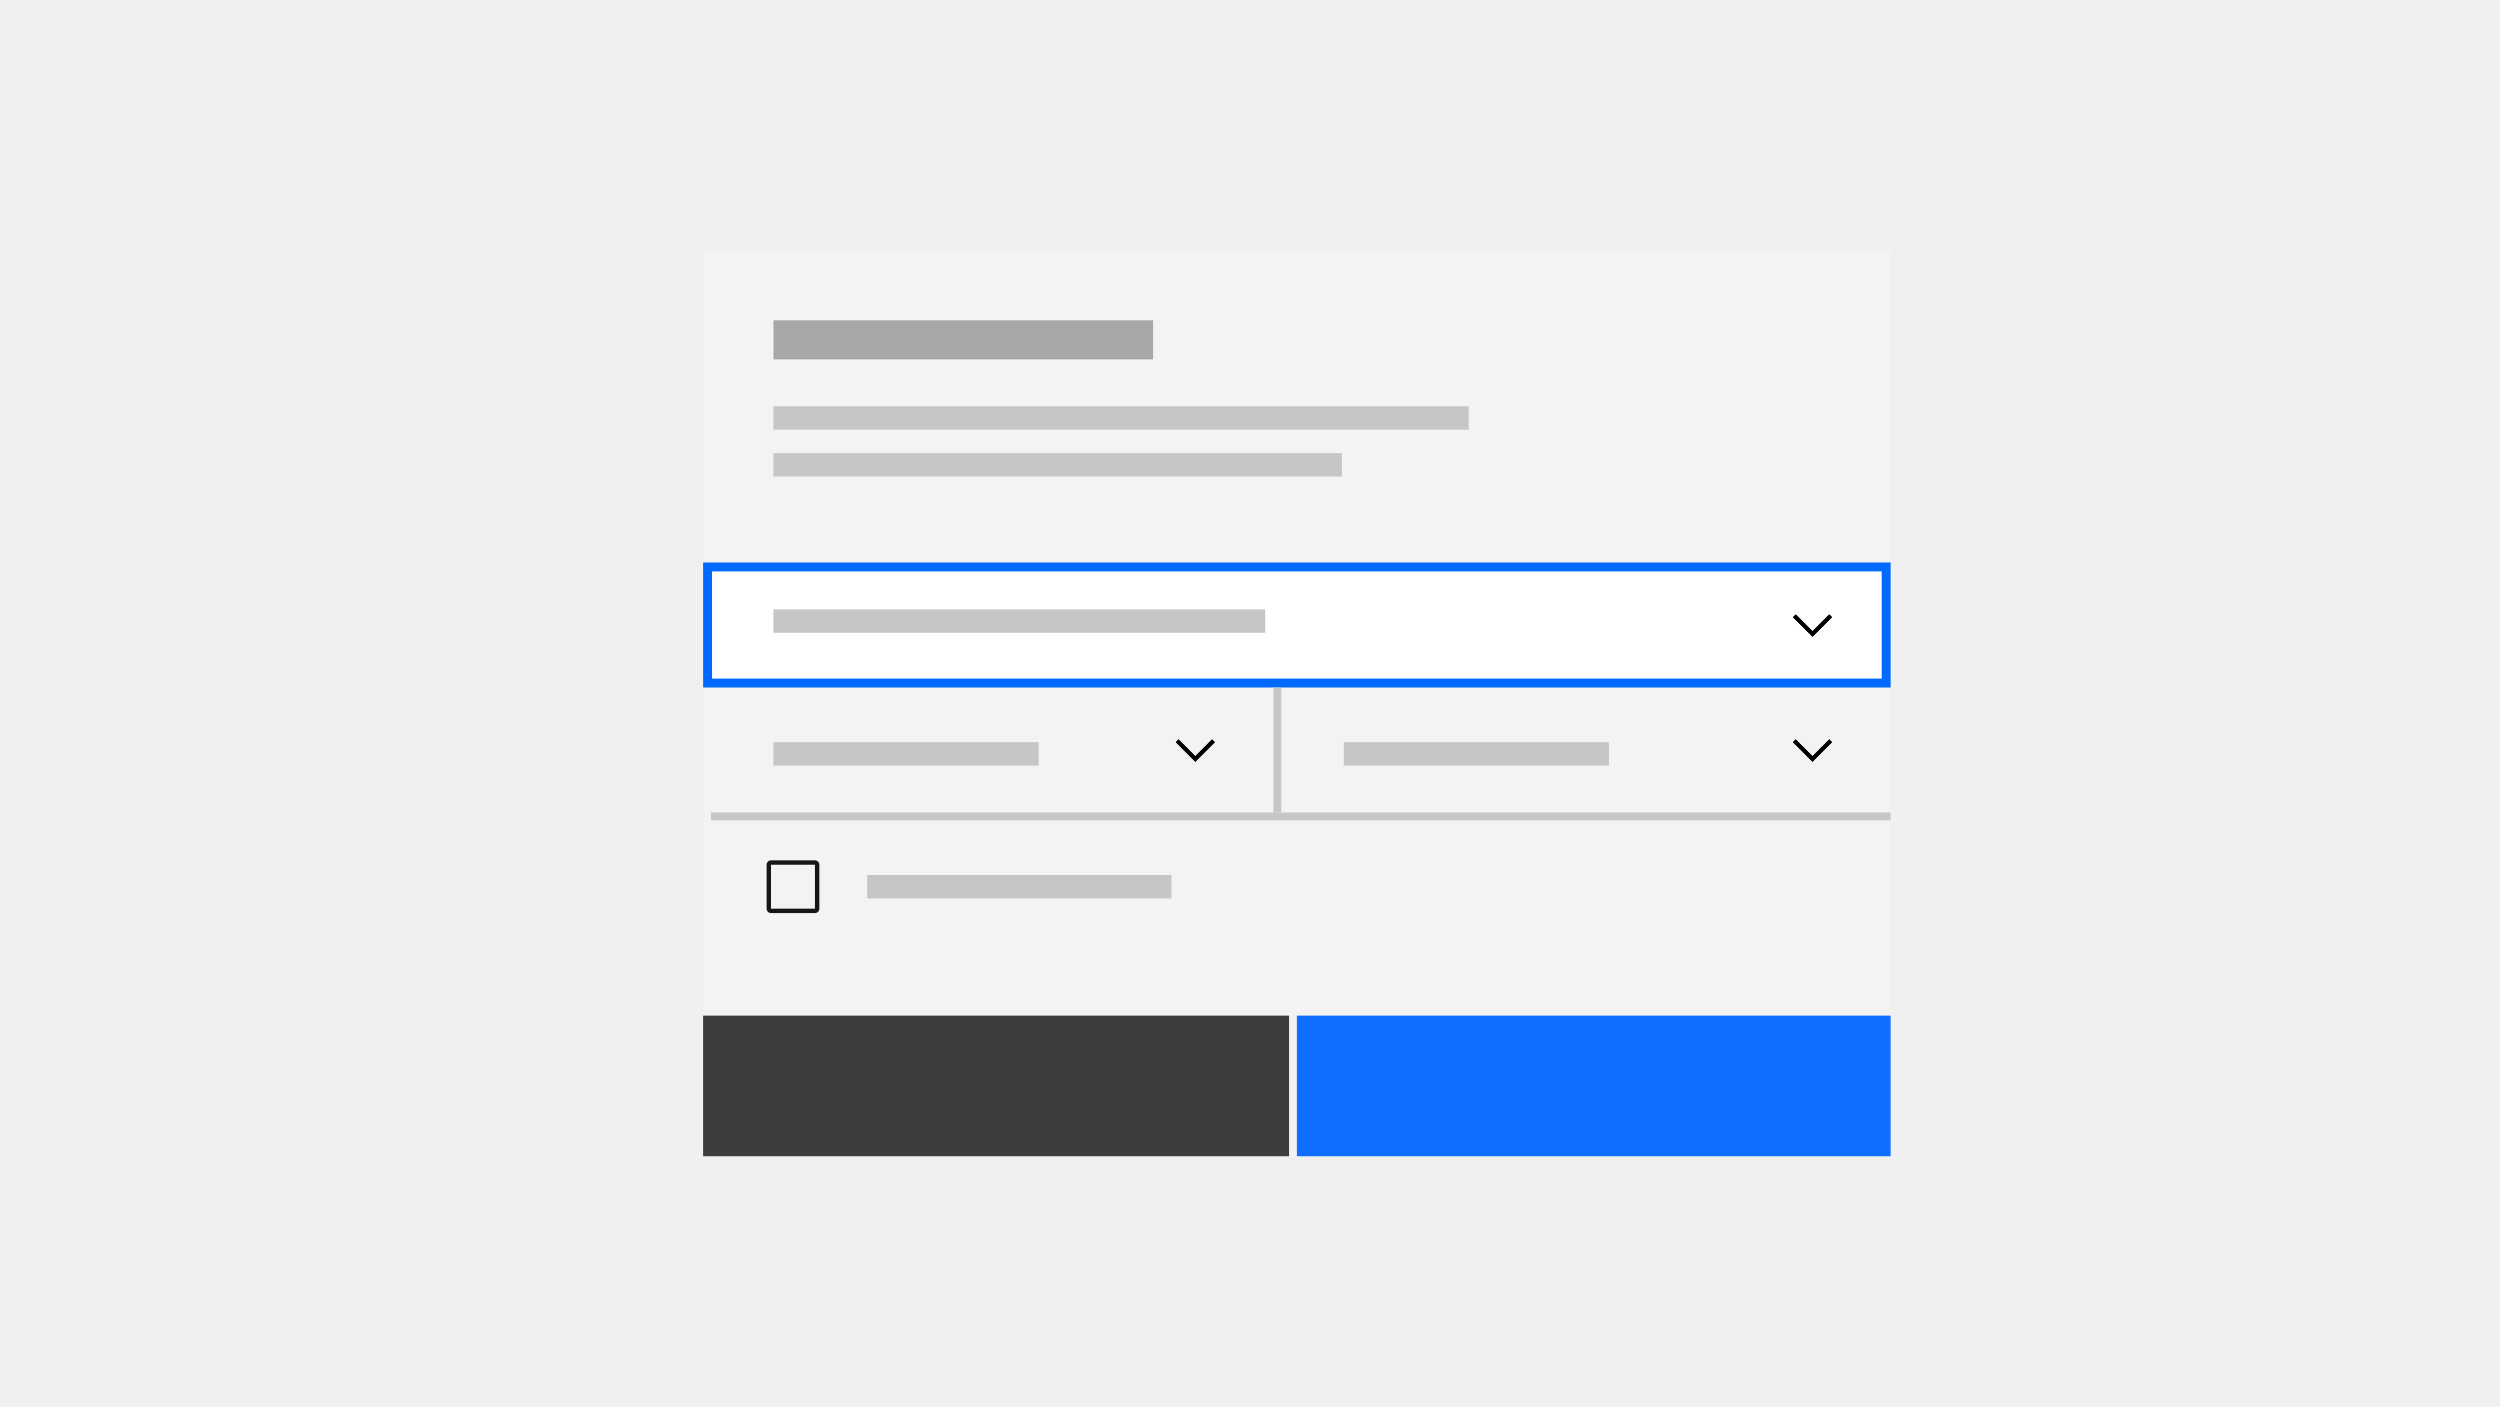
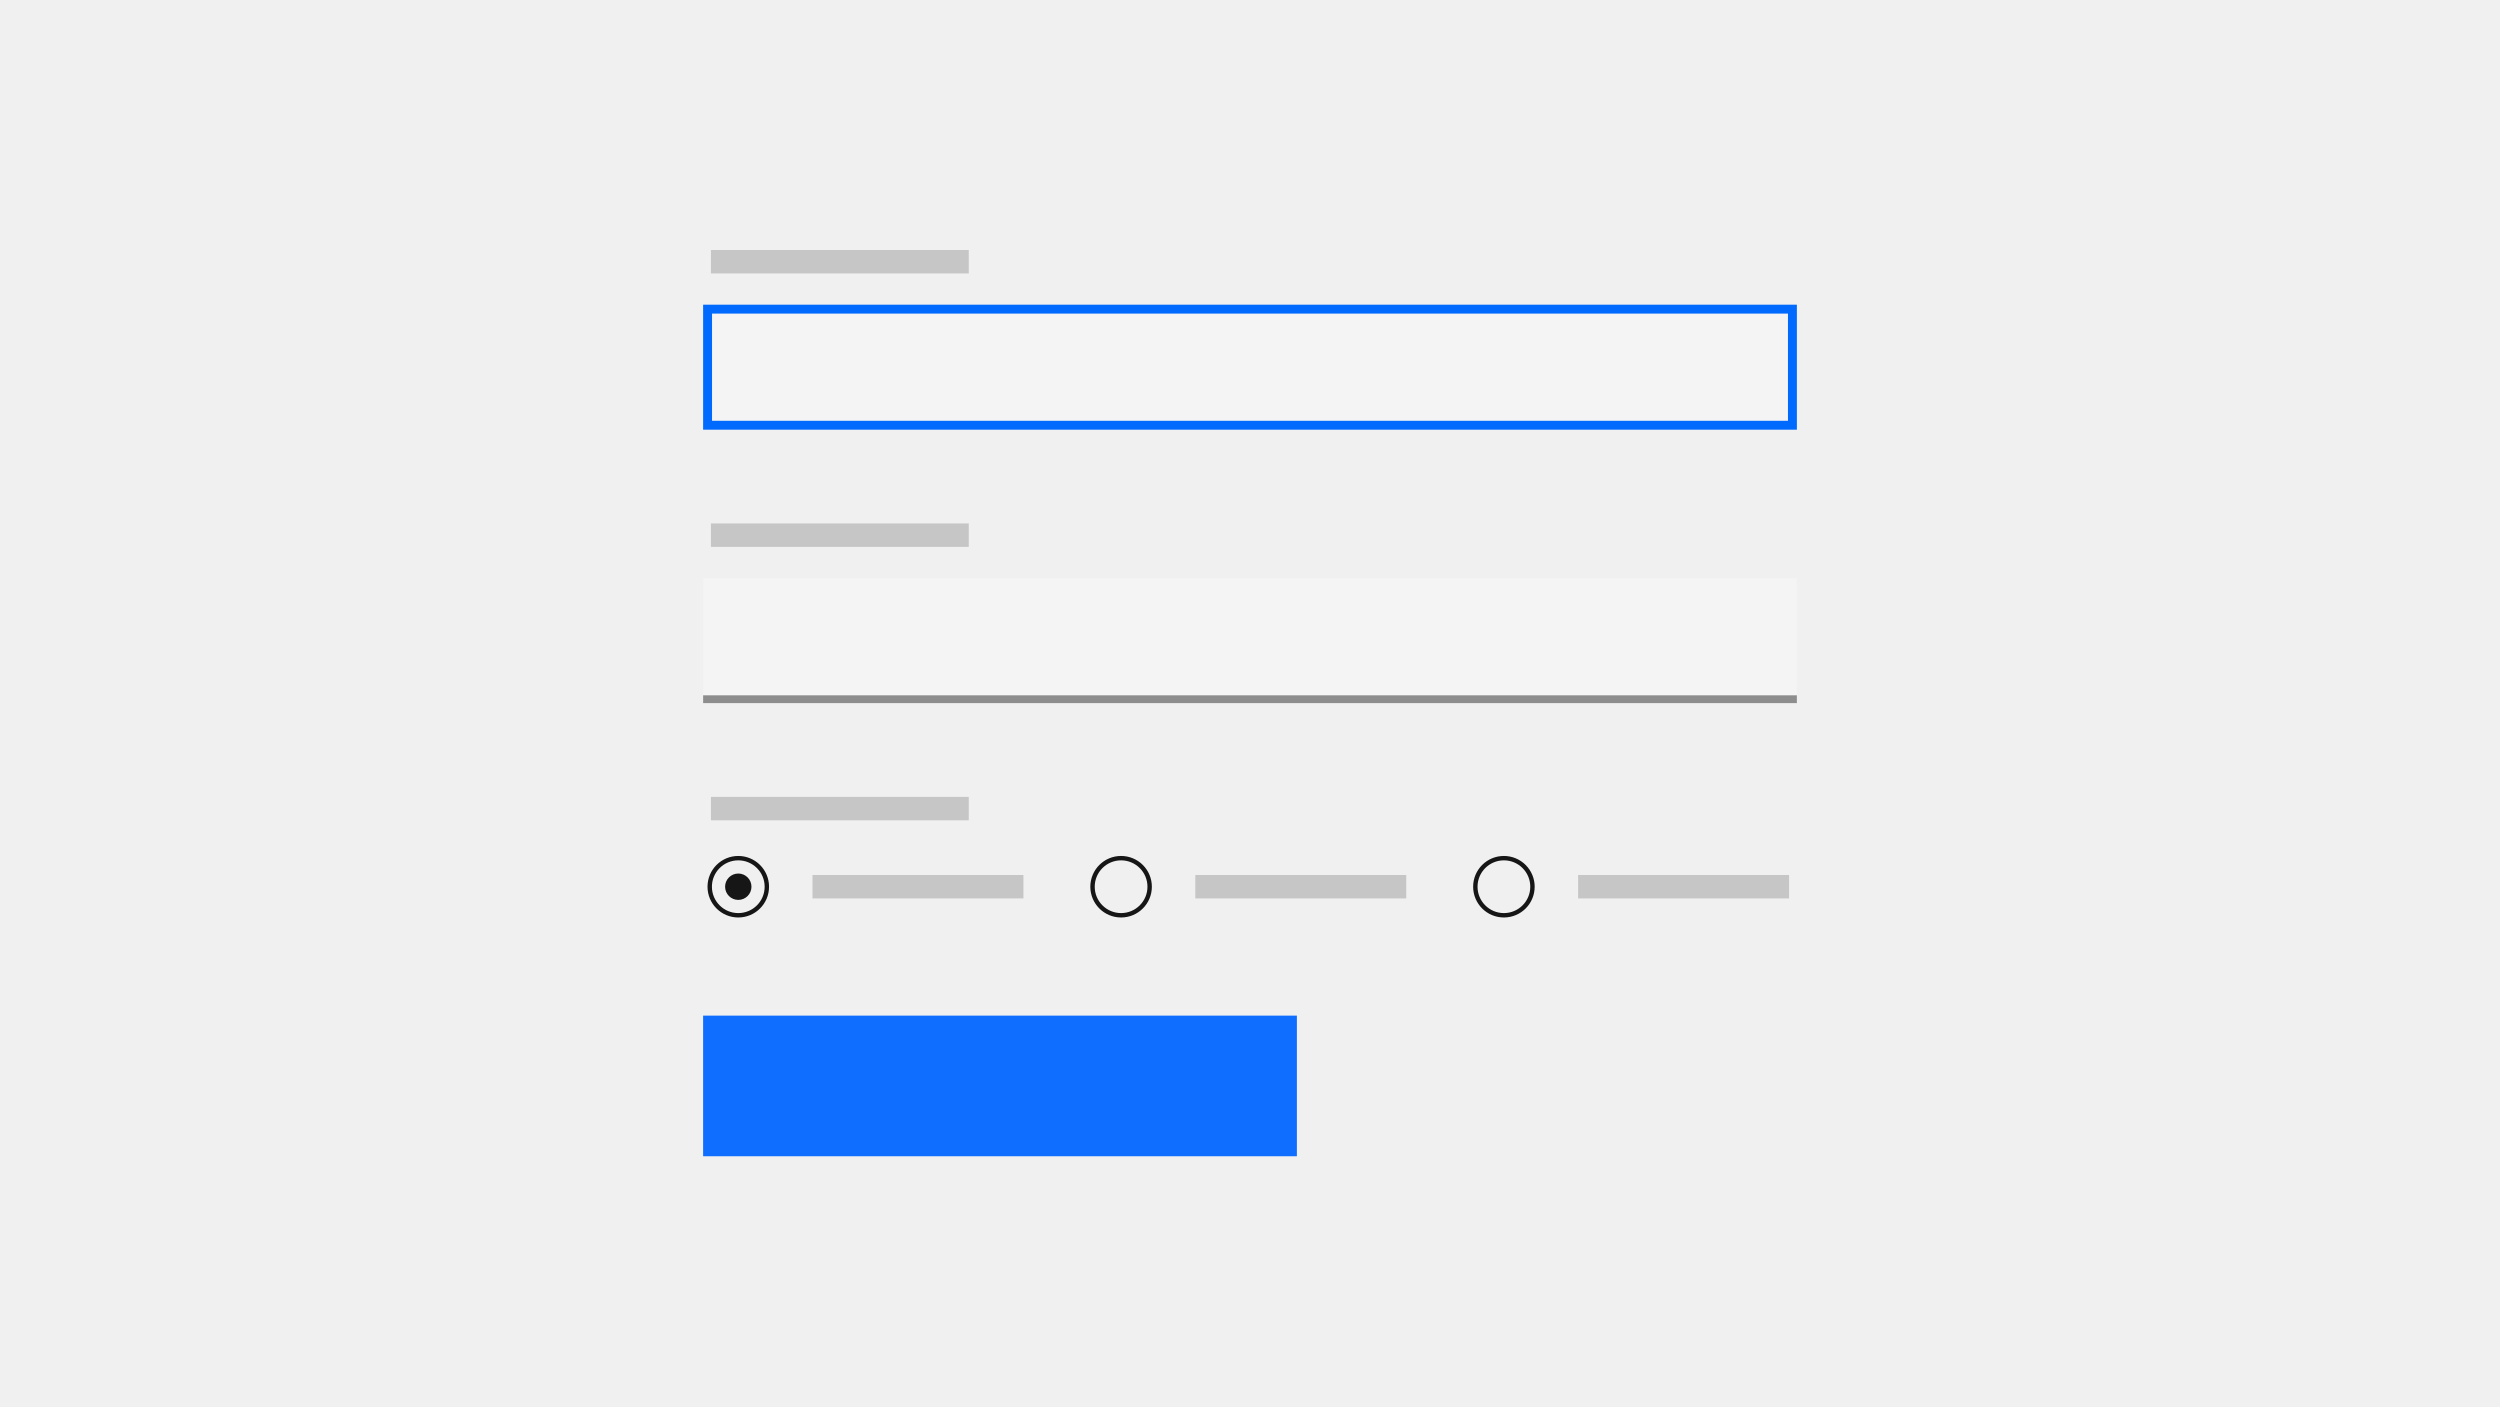
- <svg xmlns="http://www.w3.org/2000/svg" xmlns:xlink="http://www.w3.org/1999/xlink" width="320px" height="180px" viewBox="0 0 320 180" version="1.1">
-   <defs>
-     <polygon id="path-1" points="2.5 0 5 2.5 4.646 2.853 2.5 0.707 0.353 2.853 0 2.5" />
-     <polygon id="path-3" points="2.5 0 5 2.5 4.646 2.853 2.5 0.707 0.353 2.853 0 2.5" />
-     <polygon id="path-5" points="2.5 0 5 2.5 4.646 2.853 2.5 0.707 0.353 2.853 0 2.5" />
-   </defs>
-   <g id="form" stroke="none" stroke-width="1" fill="none" fill-rule="evenodd">
-     <g id="color/gray/10-copy-12" transform="translate(90, 32)" fill="#F3F3F3">
-       <rect id="Rectangle" x="0" y="0" width="152" height="116" />
+ <svg xmlns="http://www.w3.org/2000/svg" width="320px" height="180px" viewBox="0 0 320 180" version="1.1">
+   <g id="form-group" stroke="none" stroke-width="1" fill="none" fill-rule="evenodd">
+     <rect id="Rectangle-25-Copy-22" fill="#F4F4F4" x="90" y="74" width="140" height="16" />
+     <rect id="Rectangle-25-Copy-24" fill="#8D8D8D" x="90" y="89" width="140" height="1" />
+     <rect id="Rectangle-25-Copy-23" stroke="#006AFF" stroke-width="1.14" fill="#F4F4F4" x="90.57" y="39.57" width="138.86" height="14.86" />
+     <rect id="Rectangle-Copy-30" fill="#C6C6C6" x="104" y="112" width="27" height="3" />
+     <rect id="Rectangle-Copy-34" fill="#C6C6C6" x="153" y="112" width="27" height="3" />
+     <rect id="Rectangle-Copy-31" fill="#C6C6C6" x="91" y="32" width="33" height="3" />
+     <rect id="Rectangle-Copy-32" fill="#C6C6C6" x="91" y="67" width="33" height="3" />
+     <rect id="Rectangle-Copy-33" fill="#C6C6C6" x="91" y="102" width="33" height="3" />
+     <rect id="Rectangle-Copy-24" fill="#0F6DFF" x="90" y="130" width="76" height="18" />
+     <g id="icon-/-toggle-/-radio-button-/-checked-/-20" transform="translate(90, 109)" fill="#161616">
+       <path d="M4.5,0.562 C2.325,0.562 0.562,2.325 0.562,4.5 C0.562,6.675 2.325,8.438 4.5,8.438 C6.675,8.438 8.438,6.675 8.438,4.5 C8.438,3.456 8.023,2.454 7.284,1.716 C6.546,0.977 5.544,0.562 4.5,0.562 Z M4.5,7.875 C2.636,7.875 1.125,6.364 1.125,4.5 C1.125,2.636 2.636,1.125 4.5,1.125 C6.364,1.125 7.875,2.636 7.875,4.5 C7.875,6.364 6.364,7.875 4.5,7.875 L4.5,7.875 Z M4.5,2.812 C3.568,2.812 2.812,3.568 2.812,4.5 C2.812,5.432 3.568,6.188 4.5,6.188 C5.432,6.188 6.188,5.432 6.188,4.5 C6.188,3.568 5.432,2.812 4.5,2.812 Z" id="Fill" />
    </g>
-     <rect id="Rectangle-Copy-6" fill="#A8A8A8" x="99" y="41" width="48.599" height="5" />
-     <rect id="Rectangle-Copy-14" fill="#C6C6C6" x="99" y="52" width="89" height="3" />
-     <rect id="Rectangle-Copy-26" fill="#C6C6C6" x="99" y="58" width="72.759" height="3" />
-     <rect id="Rectangle-25-Copy-22" stroke="#006AFF" stroke-width="1.14" fill="#FFFFFF" x="90.57" y="72.57" width="150.86" height="14.86" />
-     <rect id="Rectangle-Copy-27" fill="#C6C6C6" x="99" y="78" width="62.949" height="3" />
-     <rect id="Rectangle-Copy-28" fill="#C6C6C6" x="99" y="95" width="33.949" height="3" />
-     <rect id="Rectangle-Copy-30" fill="#C6C6C6" x="111" y="112" width="38.949" height="3" />
-     <rect id="Rectangle-Copy-29" fill="#C6C6C6" x="172" y="95" width="33.949" height="3" />
-     <rect id="Rectangle-Copy-56" fill="#C6C6C6" x="91" y="104" width="151" height="1" />
-     <rect id="Rectangle-Copy-57" fill="#C6C6C6" x="163" y="88" width="1" height="16" />
-     <g id="Group" transform="translate(228, 76)">
-       <g id="Group" transform="translate(4, 4) scale(1, -1) translate(-4, -4) ">
-         <g id="chevron--up" transform="translate(1.5, 2.5)">
-           <mask id="mask-2" fill="white">
-             <use xlink:href="#path-1" />
-           </mask>
-           <use id="Mask" fill="#000000" fill-rule="nonzero" xlink:href="#path-1" />
-           <g id="Group" mask="url(#mask-2)">
-             <g transform="translate(-1.5, -2.5)" id="icon-color">
-               <rect id="Rectangle" fill="#000000" x="0" y="0" width="20" height="20" />
-             </g>
-           </g>
-         </g>
-         <polygon id="transparent-rectangle" transform="translate(4, 4) rotate(-90) translate(-4, -4) " points="-8.8817842e-16 -5.72739022e-15 8 -5.72739022e-15 8 8 -8.8817842e-16 8" />
-       </g>
+     <g id="icon-/-toggle-/-radio-button-/-unchecked-/-20" transform="translate(139, 109)" fill="#161616">
+       <path d="M4.5,0.562 C2.325,0.562 0.562,2.325 0.562,4.5 C0.562,6.675 2.325,8.438 4.5,8.438 C6.675,8.438 8.438,6.675 8.438,4.5 C8.438,3.456 8.023,2.454 7.284,1.716 C6.546,0.977 5.544,0.562 4.5,0.562 Z M4.5,7.875 C2.636,7.875 1.125,6.364 1.125,4.5 C1.125,2.636 2.636,1.125 4.5,1.125 C6.364,1.125 7.875,2.636 7.875,4.5 C7.875,6.364 6.364,7.875 4.5,7.875 L4.5,7.875 Z" id="Fill" />
    </g>
-     <g id="Group" transform="translate(228, 92)">
-       <g id="Group" transform="translate(4, 4) scale(1, -1) translate(-4, -4) ">
-         <g id="chevron--up" transform="translate(1.5, 2.5)">
-           <mask id="mask-4" fill="white">
-             <use xlink:href="#path-3" />
-           </mask>
-           <use id="Mask" fill="#000000" fill-rule="nonzero" xlink:href="#path-3" />
-           <g id="Group" mask="url(#mask-4)">
-             <g transform="translate(-1.5, -2.5)" id="icon-color">
-               <rect id="Rectangle" fill="#000000" x="0" y="0" width="20" height="20" />
-             </g>
-           </g>
-         </g>
-         <polygon id="transparent-rectangle" transform="translate(4, 4) rotate(-90) translate(-4, -4) " points="-8.8817842e-16 -5.72739022e-15 8 -5.72739022e-15 8 8 -8.8817842e-16 8" />
-       </g>
-     </g>
-     <g id="Group" transform="translate(149, 92)">
-       <g id="Group" transform="translate(4, 4) scale(1, -1) translate(-4, -4) ">
-         <g id="chevron--up" transform="translate(1.5, 2.5)">
-           <mask id="mask-6" fill="white">
-             <use xlink:href="#path-5" />
-           </mask>
-           <use id="Mask" fill="#000000" fill-rule="nonzero" xlink:href="#path-5" />
-           <g id="Group" mask="url(#mask-6)">
-             <g transform="translate(-1.5, -2.5)" id="icon-color">
-               <rect id="Rectangle" fill="#000000" x="0" y="0" width="20" height="20" />
-             </g>
-           </g>
-         </g>
-         <polygon id="transparent-rectangle" transform="translate(4, 4) rotate(-90) translate(-4, -4) " points="-8.8817842e-16 -5.72739022e-15 8 -5.72739022e-15 8 8 -8.8817842e-16 8" />
-       </g>
-     </g>
-     <rect id="Rectangle-Copy-24" fill="#0F6DFF" x="166" y="130" width="76" height="18" />
-     <rect id="Rectangle-Copy-25" fill="#3D3D3D" x="90" y="130" width="75" height="18" />
-     <g id="checkbox" transform="translate(97, 109)" fill="#161616">
-       <path d="M7.312,1.125 L1.688,1.125 C1.377,1.125 1.125,1.377 1.125,1.688 L1.125,7.312 C1.125,7.623 1.377,7.875 1.688,7.875 L7.312,7.875 C7.623,7.875 7.875,7.623 7.875,7.312 L7.875,1.688 C7.875,1.377 7.623,1.125 7.312,1.125 Z M1.688,7.312 L1.688,1.688 L7.312,1.688 L7.312,7.312 L1.688,7.312 Z" id="Fill" />
+     <rect id="Rectangle-Copy-35" fill="#C6C6C6" x="202" y="112" width="27" height="3" />
+     <g id="icon-/-toggle-/-radio-button-/-unchecked-/-20" transform="translate(188, 109)" fill="#161616">
+       <path d="M4.5,0.562 C2.325,0.562 0.562,2.325 0.562,4.5 C0.562,6.675 2.325,8.438 4.5,8.438 C6.675,8.438 8.438,6.675 8.438,4.5 C8.438,3.456 8.023,2.454 7.284,1.716 C6.546,0.977 5.544,0.562 4.5,0.562 Z M4.5,7.875 C2.636,7.875 1.125,6.364 1.125,4.5 C1.125,2.636 2.636,1.125 4.5,1.125 C6.364,1.125 7.875,2.636 7.875,4.5 C7.875,6.364 6.364,7.875 4.5,7.875 L4.5,7.875 Z" id="Fill" />
    </g>
  </g>
</svg>
